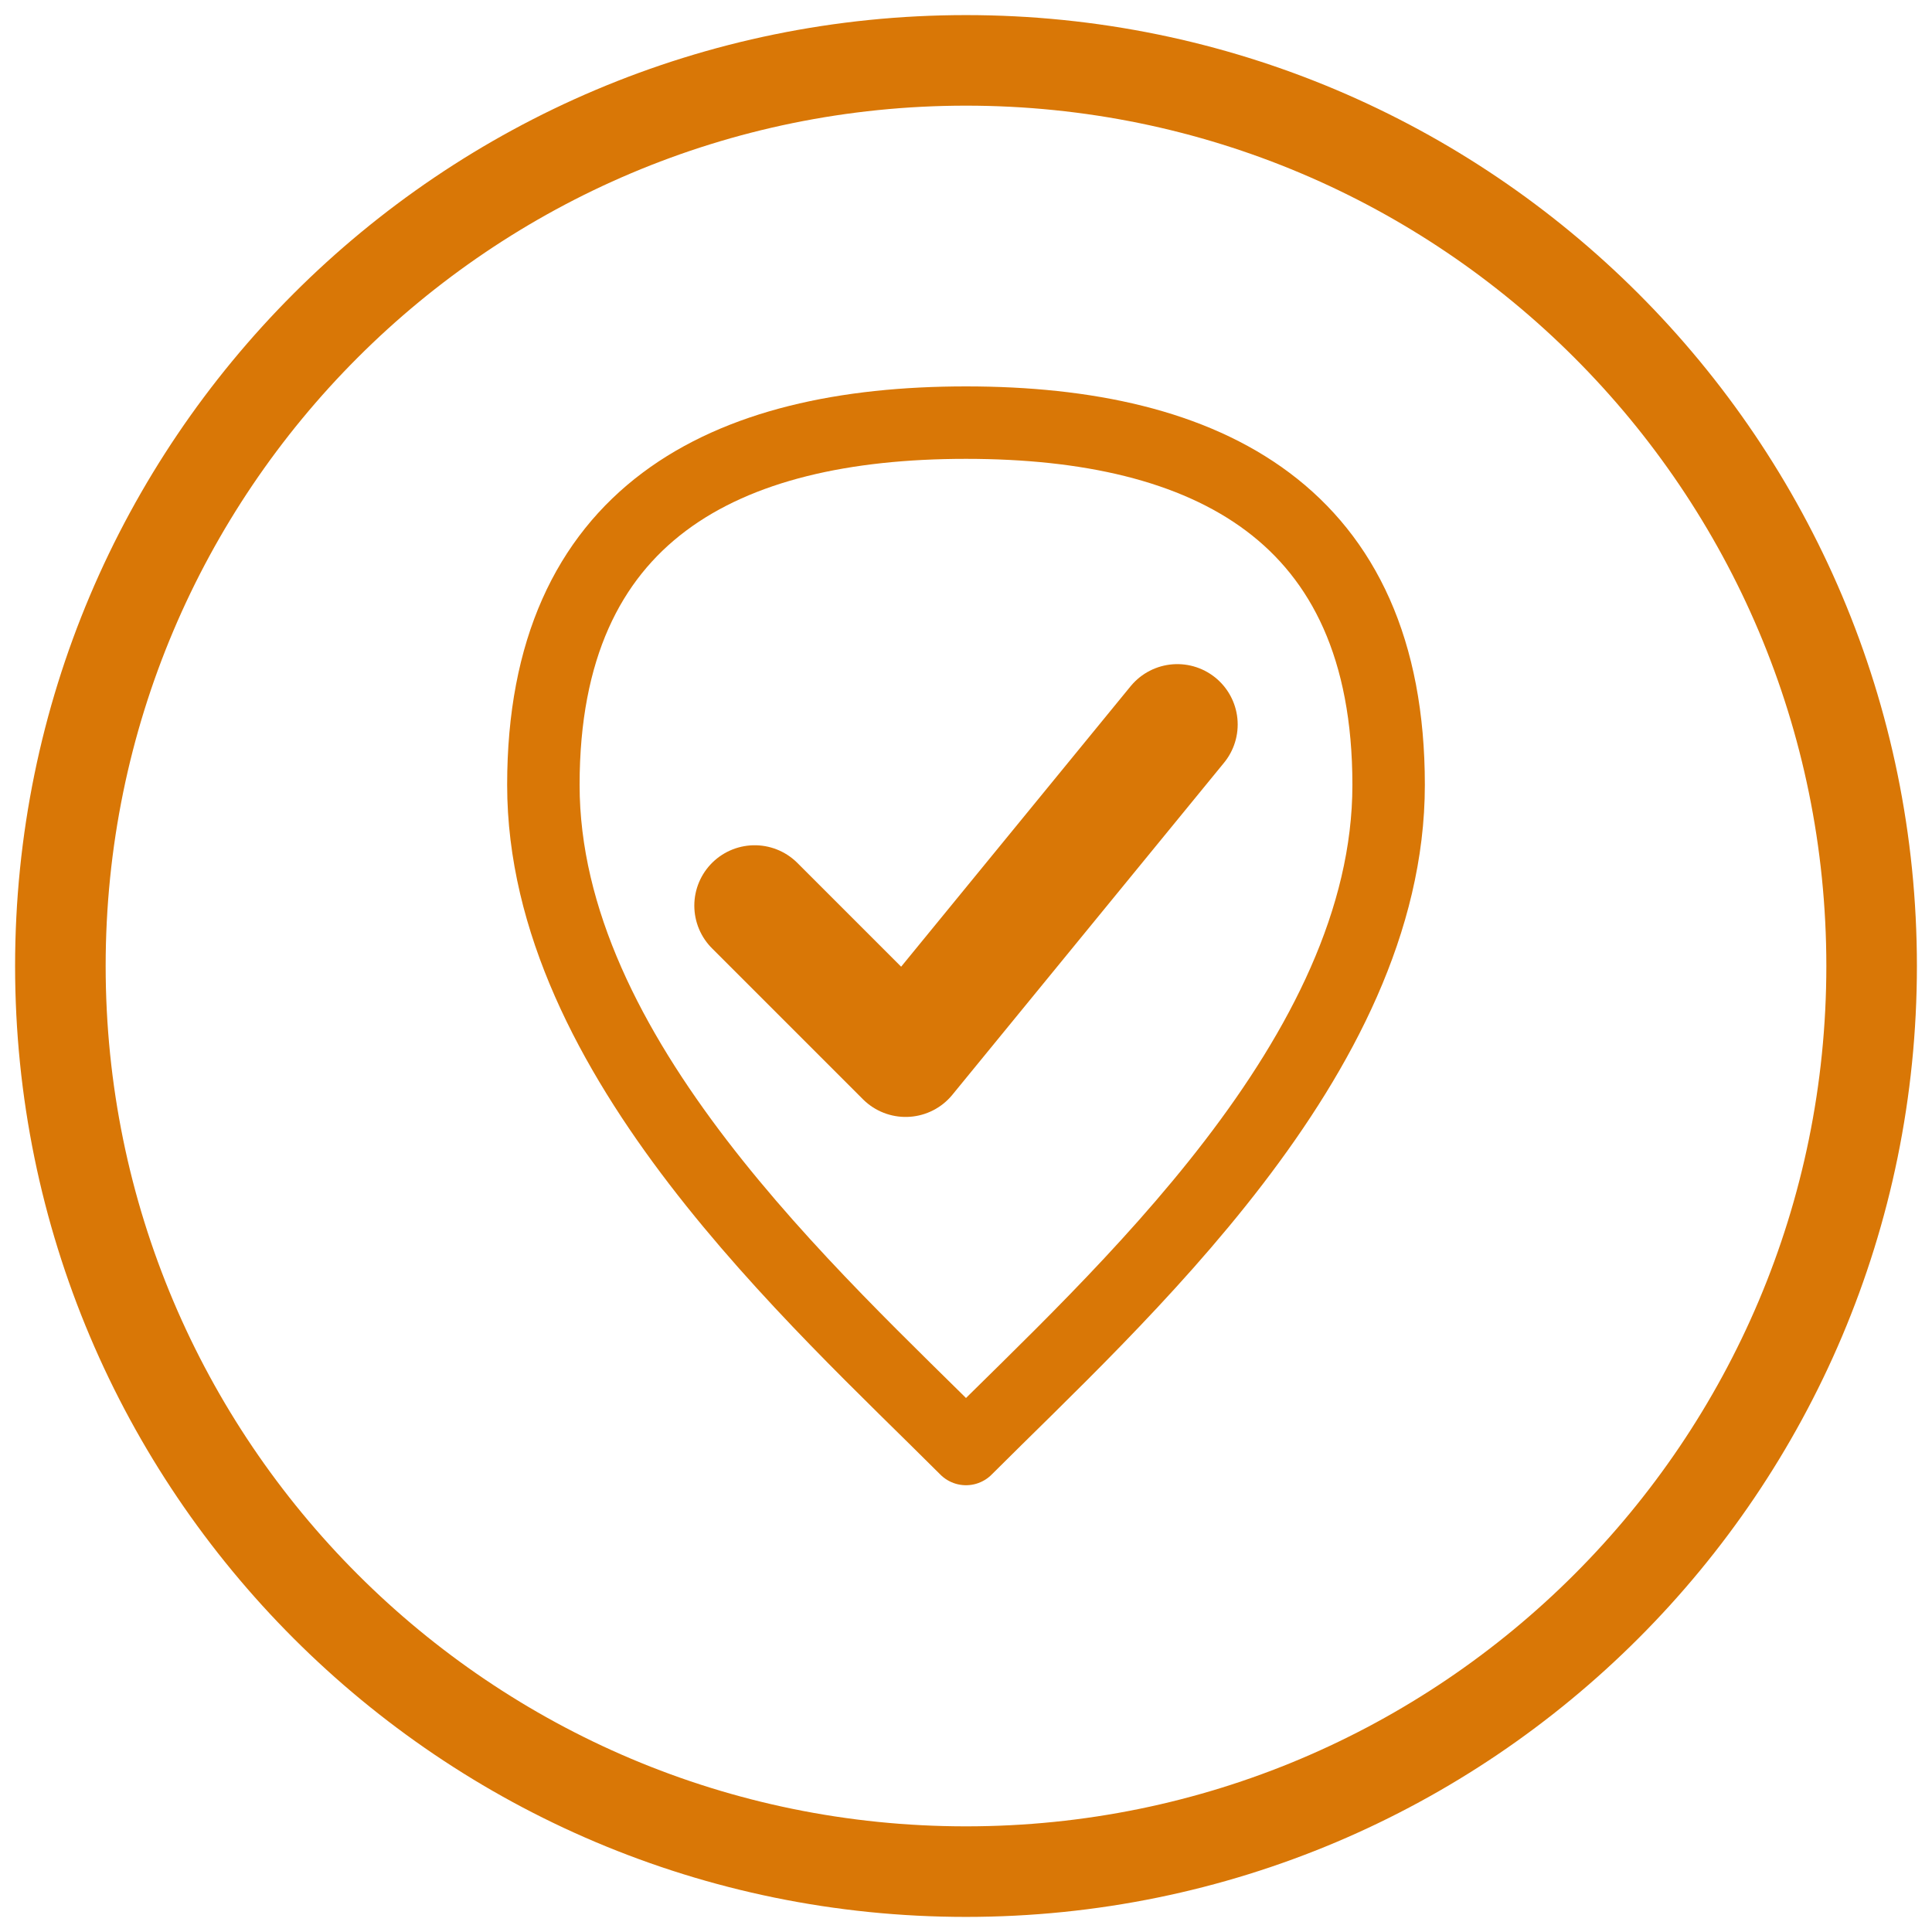
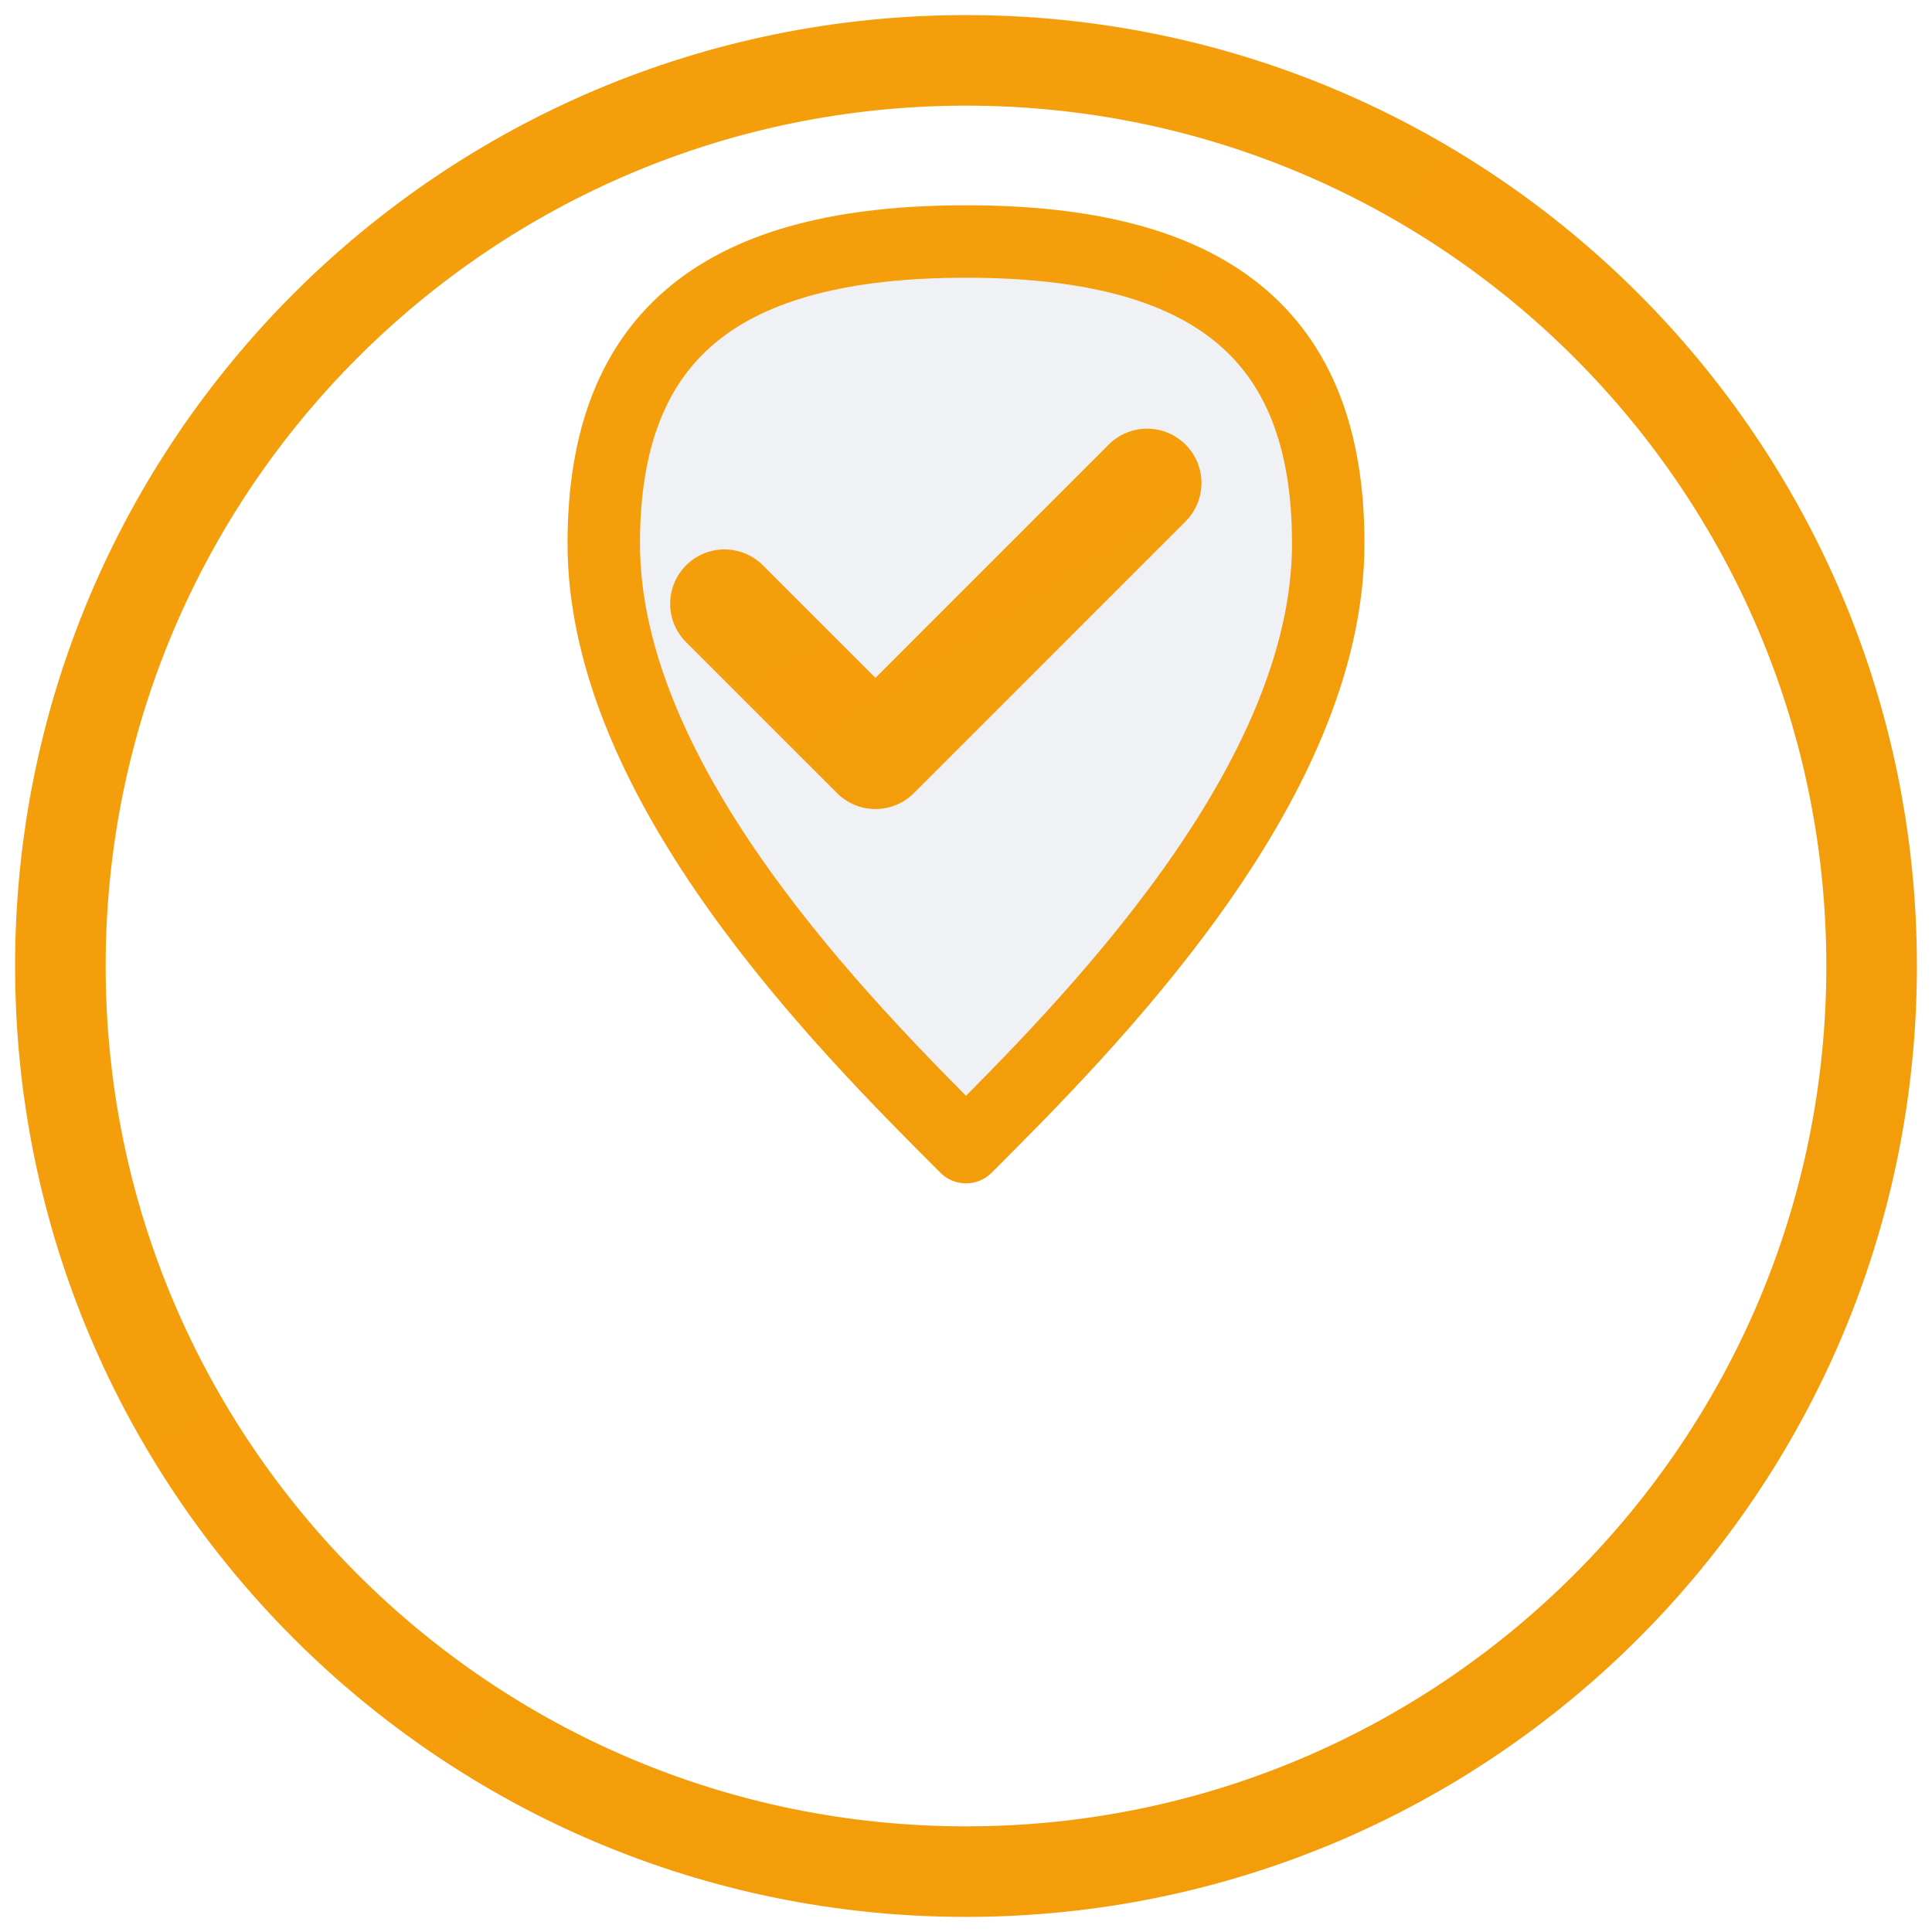
<svg xmlns="http://www.w3.org/2000/svg" width="32" height="32" viewBox="0 0 32 32" fill="none">
-   <circle cx="16" cy="16" r="15" stroke="#d97706" stroke-width="1.5" />
-   <path d="M16 7C12 7 9 8.5 9 13C9 17.5 13.5 21.5 16 24C18.5 21.5 23 17.5 23 13C23 8.5 20 7 16 7Z" stroke="#d97706" stroke-width="1.2" stroke-linejoin="round" fill="none" />
-   <path d="M12.5 15L15 17.5L19.5 12" stroke="#d97706" stroke-width="2" stroke-linecap="round" stroke-linejoin="round" />
+   <defs>
+     <linearGradient id="logo-gold" x1="0" y1="0" x2="32" y2="32">
+       <stop offset="0%" stop-color="#f59e0b" />
+       <stop offset="100%" stop-color="#d97706" />
+     </linearGradient>
+     <linearGradient id="logo-silver" x1="8" y1="8" x2="24" y2="24">
+       <stop offset="0%" stop-color="#94a3b8" />
+       <stop offset="100%" stop-color="#cbd5e1" />
+     </linearGradient>
+   </defs>
+   <circle cx="16" cy="16" r="15" stroke="url(#logo-gold)" stroke-width="1.5" fill="none" />
+   <path d="M16 4C12 4 10 5.5 10 9C10 13 14 17 16 19C18 17 22 13 22 9C22 5.5 20 4 16 4Z" fill="url(#logo-silver)" fill-opacity="0.15" stroke="url(#logo-gold)" stroke-width="1.2" stroke-linejoin="round" />
+   <path d="M12 10L14.5 12.5L19 8" stroke="url(#logo-gold)" stroke-width="1.8" stroke-linecap="round" stroke-linejoin="round" />
</svg>
